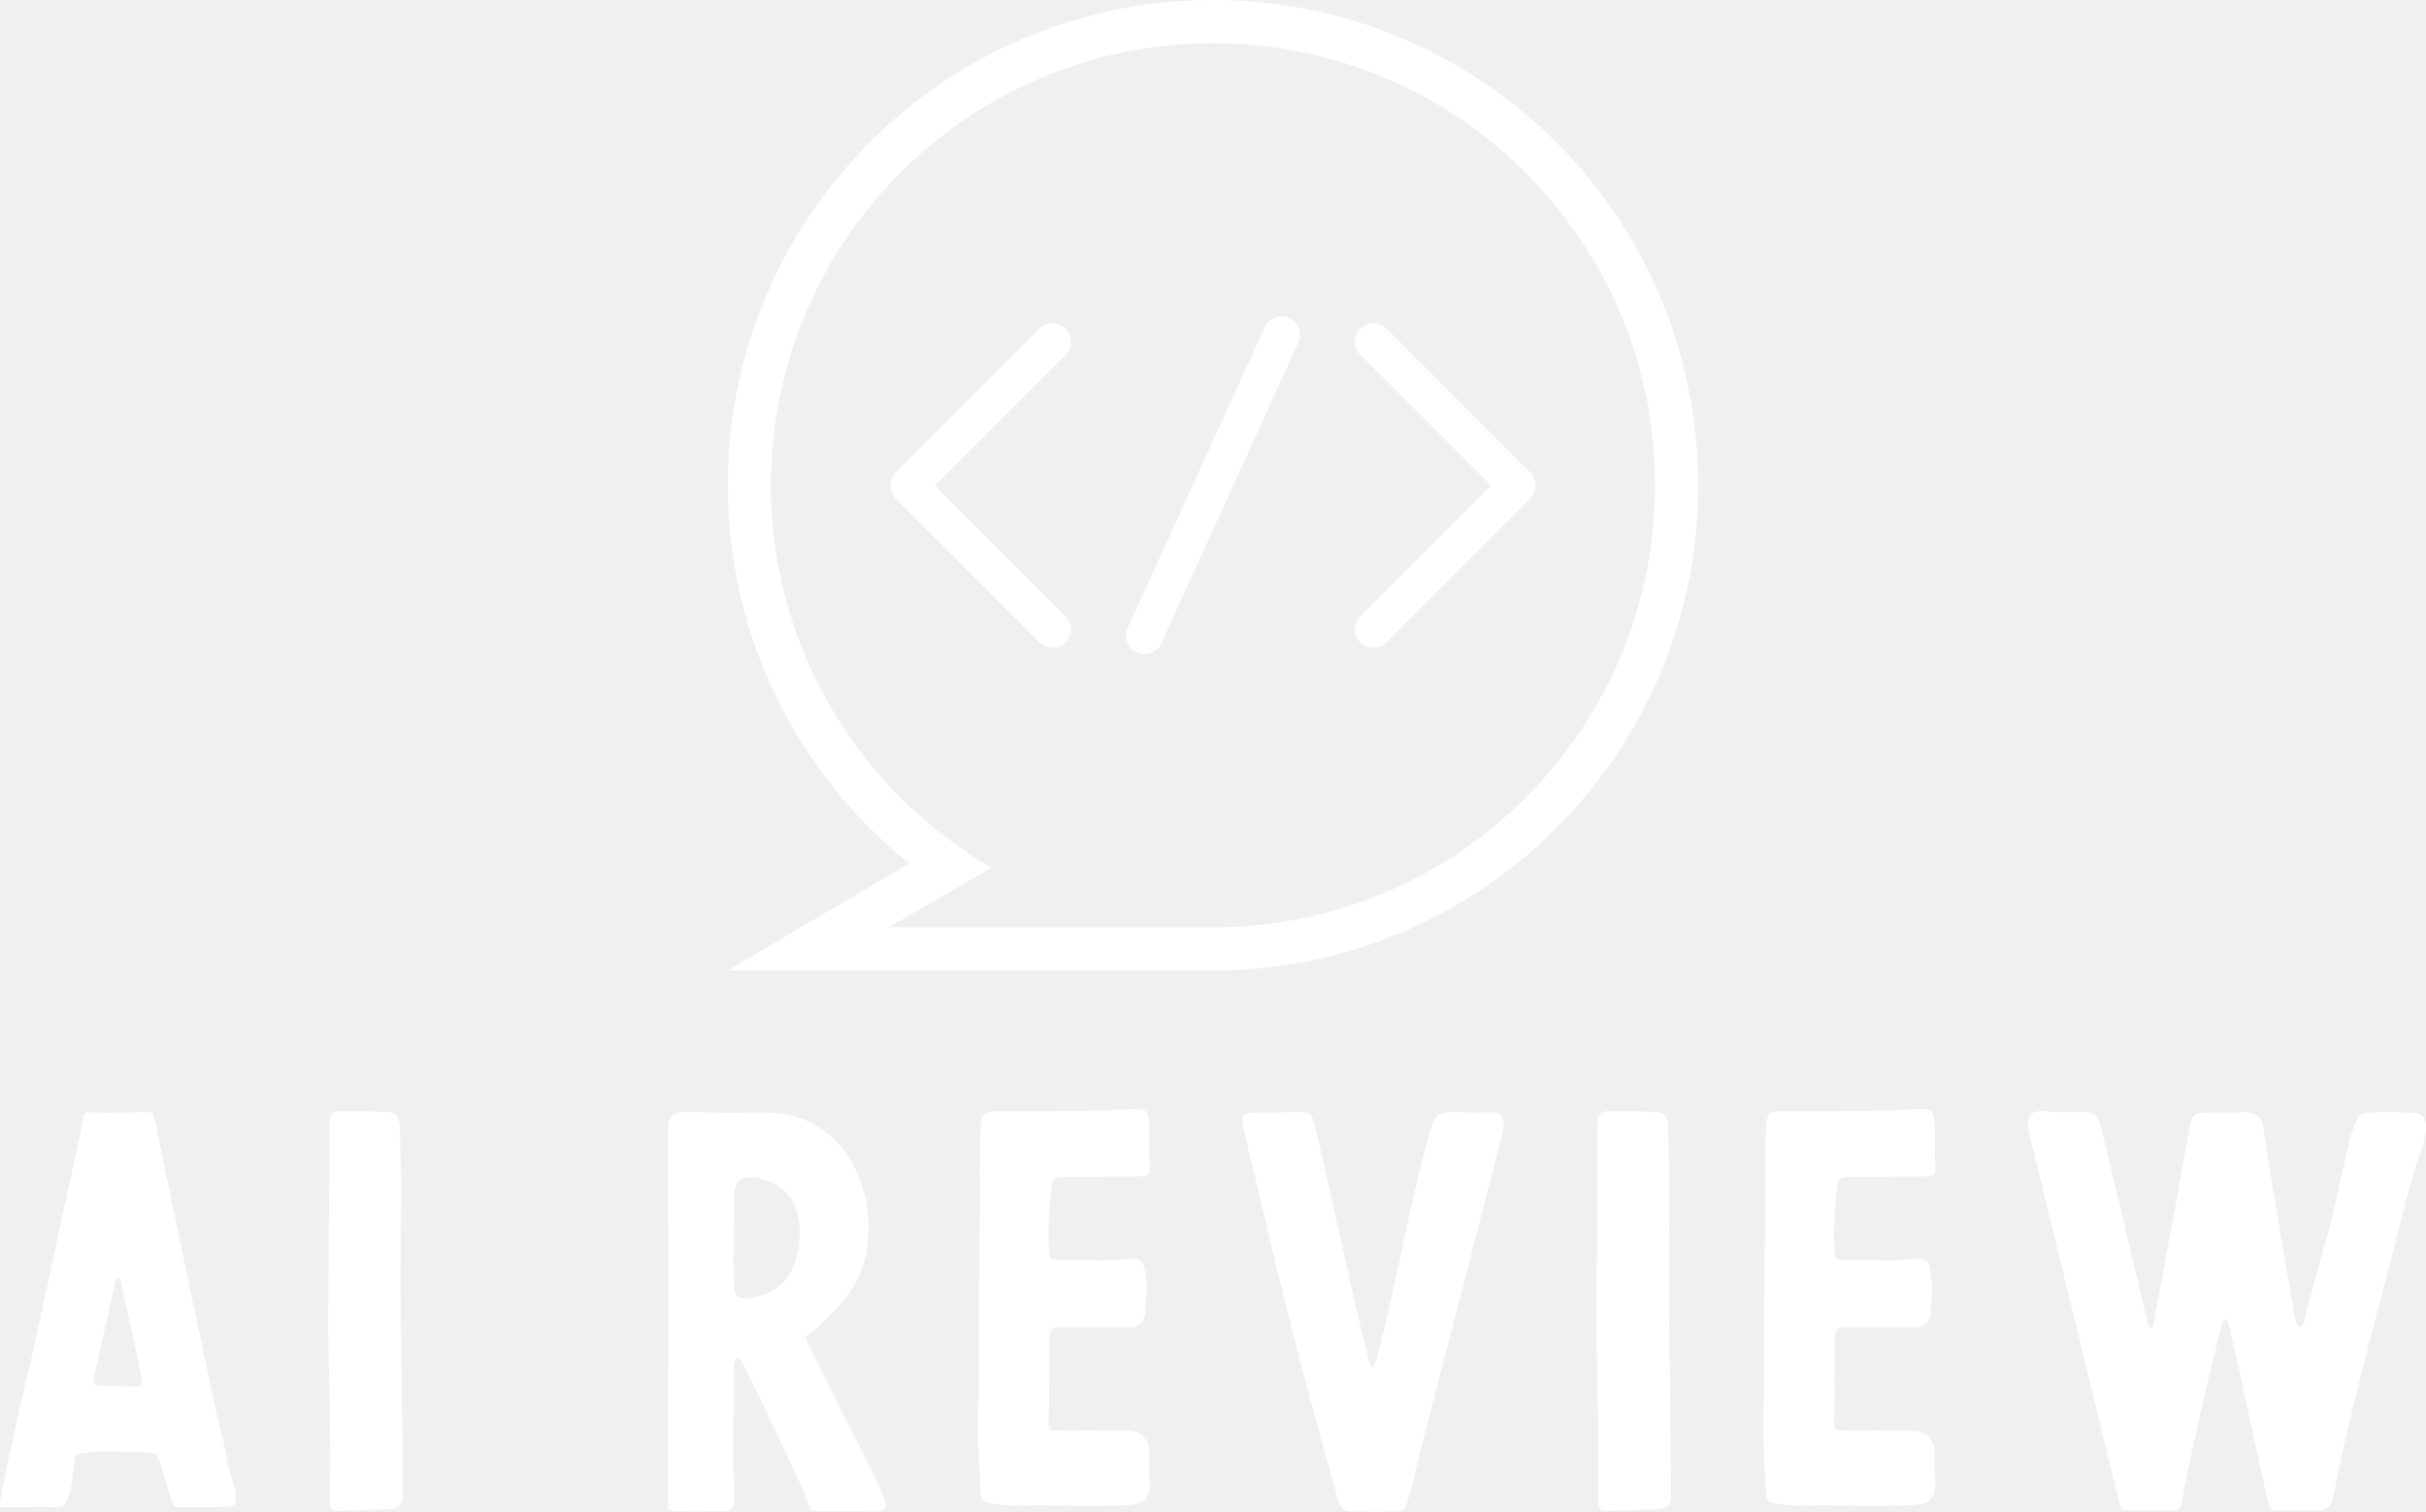
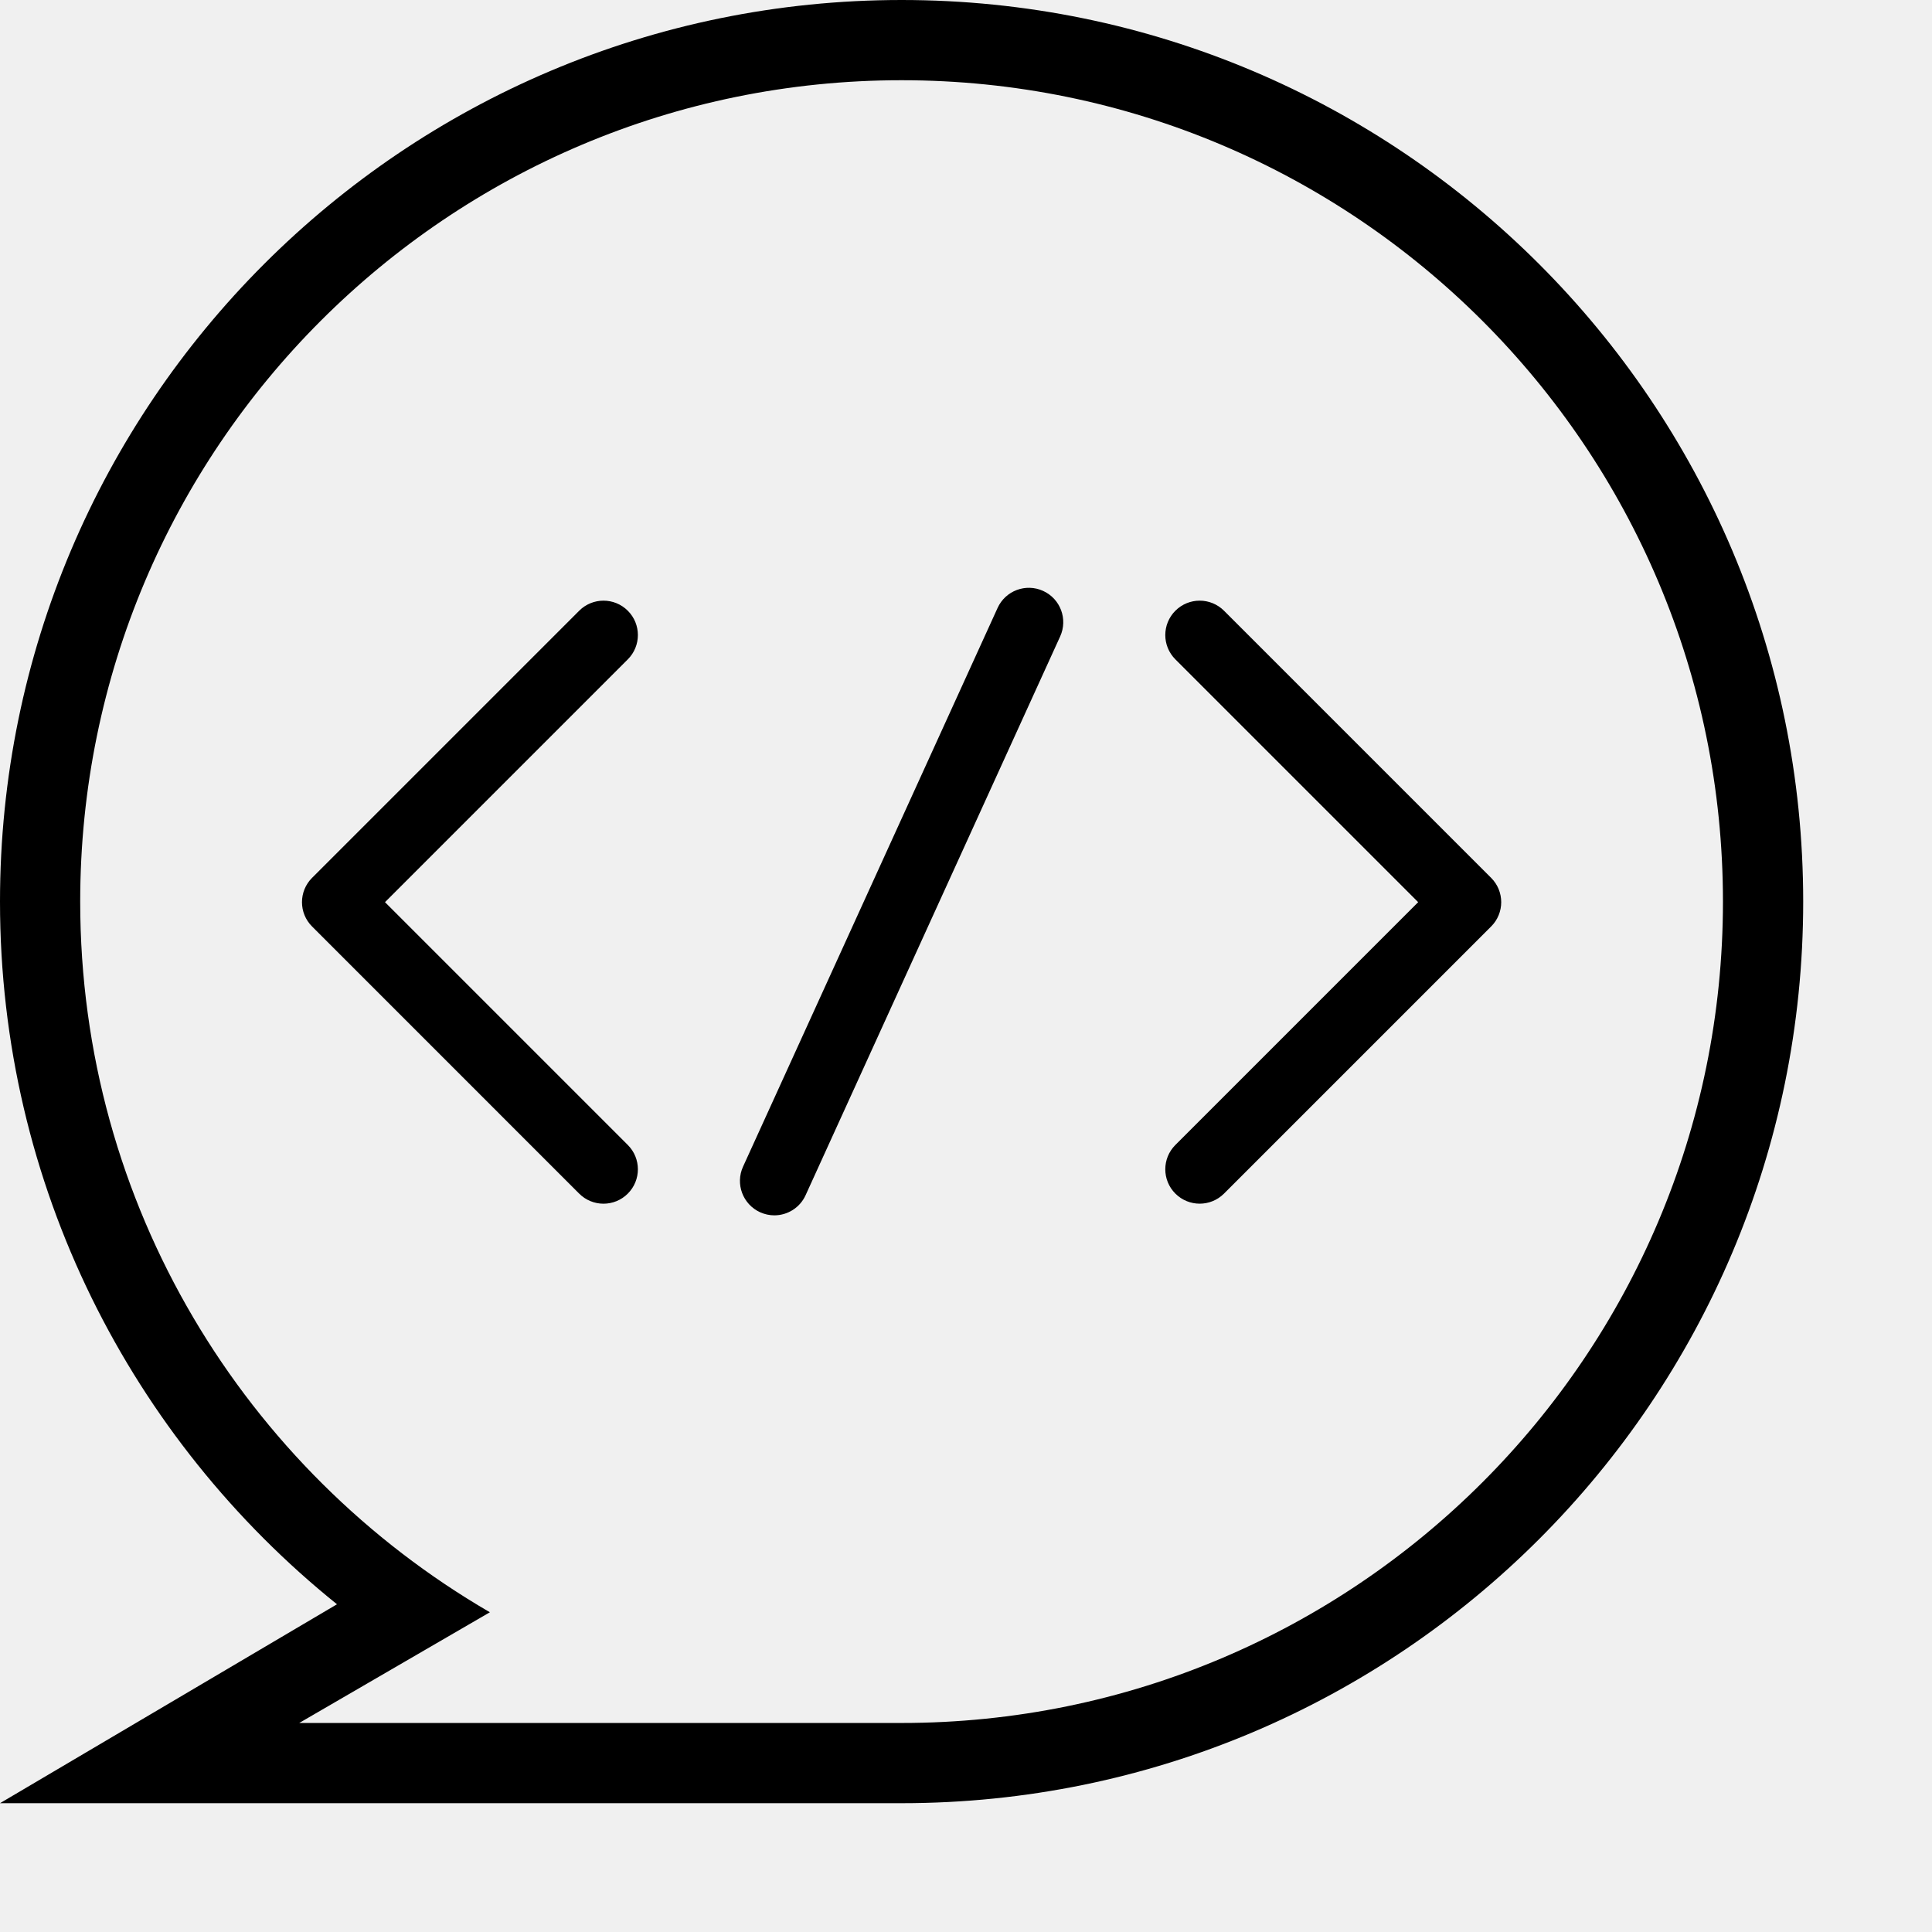
- <svg xmlns="http://www.w3.org/2000/svg" width="396" height="246.73" viewBox="0 0 350 218.07" class="css-1j8o68f">
+ <svg xmlns="http://www.w3.org/2000/svg" width="50" height="50" viewBox="140 0 80 150" class="css-1j8o68f">
  <defs id="SvgjsDefs1486" />
-   <g id="SvgjsG1487" featurekey="symbolFeature-0" transform="matrix(1.796046,0,0,1.796046,85.19679,-19.80321)" fill="#ffffff">
+   <g id="SvgjsG1487" featurekey="symbolFeature-0" transform="matrix(1.796046,0,0,1.796046,85.19679,-19.80321)" fill="#000">
    <path d="M50,11.026c-21.525,0-38.974,17.449-38.974,38.974c0,12.283,5.688,23.232,14.567,30.376l-14.567,8.599H50  c21.525,0,38.975-17.449,38.975-38.975C88.975,28.475,71.523,11.026,50,11.026z M49.999,85.507H23.961l8.242-4.786  C21.617,74.574,14.493,63.123,14.493,50c0-19.61,15.896-35.506,35.506-35.506c19.61,0,35.507,15.896,35.507,35.506  C85.506,69.609,69.609,85.507,49.999,85.507z M38.165,60.521c0.581,0.581,0.581,1.521,0,2.103c-0.581,0.581-1.521,0.581-2.102,0  L24.516,51.076c-0.581-0.581-0.581-1.521,0-2.102l11.547-11.547c0.581-0.581,1.522-0.581,2.102,0c0.581,0.58,0.581,1.521,0,2.102  L27.669,50.025L38.165,60.521 M61.835,39.529c-0.581-0.581-0.581-1.521,0-2.102s1.521-0.581,2.103,0l11.547,11.547  c0.581,0.581,0.581,1.522,0,2.102L63.938,62.623c-0.581,0.581-1.522,0.581-2.103,0c-0.581-0.58-0.581-1.521,0-2.102l10.496-10.496  L61.835,39.529 M44.498,63.563c-0.206,0-0.415-0.044-0.615-0.134c-0.747-0.342-1.077-1.223-0.737-1.97l11.004-24.153  c0.34-0.747,1.221-1.077,1.968-0.736c0.748,0.34,1.077,1.221,0.737,1.968L45.851,62.692C45.602,63.24,45.062,63.563,44.498,63.563">
-         </path>
-   </g>
-   <g id="SvgjsG1488" featurekey="nameFeature-0" transform="matrix(1.917125,0,0,1.917125,-3.871244,141.2889)" fill="#ffffff">
-     <path d="M5.68 39.68 c0.12 0.04 0.48 0.04 0.84 0.04 c0.8 0 1.04 -2.88 1.12 -3.48 c0.04 -0.48 0.16 -0.52 0.56 -0.6 c2 -0.24 3 -0.08 5 -0.04 c0.44 0 0.68 0.2 0.8 0.56 l0.28 0.92 c0.24 0.68 0.44 1.52 0.68 2.2 c0.16 0.48 0.2 0.44 0.68 0.44 c0.64 0 2.96 0 3.64 -0.04 c0.92 0 0.28 -1.88 0.16 -2.2 c-0.36 -1.12 -0.44 -2.28 -0.8 -3.4 c-0.16 -0.48 -4.72 -22.12 -4.92 -23.32 c-0.28 -0.72 -0.04 -0.76 -0.68 -0.76 c-1.36 0 -2.8 0.08 -4.2 0 c-0.56 0 -0.52 0.16 -0.6 0.76 c-0.08 0.56 -1.52 6.92 -2.08 9.56 c-0.72 3.32 -1.36 6.52 -2.16 9.8 c-0.28 1.16 -2.2 9.52 -1.96 9.56 c0.12 0.08 0.32 0.04 0.48 0.04 c1 0 1.92 0 3.16 -0.04 z M10.92 30.6 l-0.84 0 c-1.12 0 -1.16 0 -0.88 -1.16 c0.2 -0.88 1.28 -5.64 1.52 -6.8 c0.04 -0.08 0.12 -0.16 0.16 -0.16 c0.08 0 0.16 0.08 0.2 0.12 c0.16 0.48 0.32 1.68 0.48 2.16 c0.36 1.52 0.6 2.8 0.96 4.44 c0.36 1.44 0.2 1.44 -0.52 1.44 c-0.36 0 -0.72 -0.04 -1.08 -0.04 z M32.248 29.68 c-0.12 -4.56 -0.08 -9.4 -0.04 -13.92 c0 -1.4 -0.08 -2.92 -0.08 -4.32 c0 -1.52 -0.6 -1.44 -1.4 -1.48 c-1.16 -0.04 -1.68 -0.04 -2.84 -0.04 c-0.76 -0.04 -1.08 0.16 -1.08 0.92 c0 3.92 -0.12 15 -0.08 16.6 s0.2 8.88 0.12 10.48 c-0.04 0.56 0 1.12 0.04 1.68 c0.04 0.2 0.16 0.4 0.48 0.4 c1.32 -0.08 2.56 -0.08 3.88 -0.12 c0.48 -0.04 0.88 -0.16 1.08 -0.68 c0.04 -0.28 -0.08 -7.6 -0.08 -9.52 z M57.224 37 c0 -1.04 0 -7.6 0.04 -8.12 c0.04 -0.12 0.12 -0.36 0.28 -0.36 s0.24 0.08 0.28 0.2 c1.6 3.12 3 6.24 4.44 9.28 c0.2 0.44 0.64 1.72 0.76 1.84 c0.16 0.24 0.44 0.16 0.68 0.16 l4.4 0.04 c0.52 0 0.64 -0.32 0.52 -0.76 c-0.32 -1.2 -2.6 -5.44 -3.12 -6.48 c-0.36 -0.8 -2.76 -5.44 -2.84 -5.8 c-0.08 -0.16 0.52 -0.44 0.6 -0.56 c1.92 -1.72 3.64 -3.48 4 -6.16 c0.4 -2.64 -0.2 -5.52 -1.92 -7.64 c-1.32 -1.56 -3.04 -2.48 -5.08 -2.6 c-1.24 -0.08 -2.44 0.04 -3.68 0 c-1.08 -0.04 -1.84 -0.04 -3.2 -0.04 c-0.64 0 -1.04 0.36 -1.08 1.04 l0 0.48 c-0.08 3.08 0 6.16 0.04 9.2 c0 4.64 -0.08 16.88 -0.08 18.64 c0 0.52 0.08 0.64 0.56 0.64 c0.28 0 0.6 0.04 0.88 0.04 c1.12 0 1.8 -0.04 2.96 -0.04 c0.88 0 0.56 -1.44 0.56 -3 z M57.224 21.4 l0.04 -4.04 c0.04 -0.6 -0.16 -1.8 0.4 -2.24 c0.76 -0.56 2.32 0 3 0.48 c2 1.36 1.84 4.72 0.76 6.6 c-0.52 0.88 -1.4 1.4 -2.4 1.68 c-0.6 0.16 -1.72 0.36 -1.76 -0.6 c0 -0.64 -0.04 -1.88 -0.04 -1.88 z M75.672 31.8 l-0.04 0 c0 1 -0.04 2.04 0 3.08 c0.04 1.28 0.12 2.56 0.2 3.84 c0 0.44 0.12 0.56 0.52 0.64 c0.84 0.2 1.64 0.24 2.48 0.24 c2.16 -0.08 4.32 0.08 6.48 0 c0.88 -0.04 1.28 0.04 2.16 -0.12 c0.8 -0.16 1.08 -0.6 1.08 -1.8 c-0.08 -0.76 -0.04 -1.08 -0.04 -2 c0 -1.32 -0.92 -1.76 -1.72 -1.72 c-0.56 0.04 -3.24 -0.04 -4.32 -0.04 c-1.8 0.04 -1.52 0.28 -1.52 -1.6 c0 -1.52 0.04 -3.48 0.04 -5.04 c0 -0.84 0.08 -1.12 0.88 -1.12 l5 0 c0.8 0.12 1.36 -0.44 1.36 -1.28 s0.08 -0.88 0.08 -1.72 l-0.12 -1.2 c-0.08 -0.68 -0.32 -0.92 -1 -0.92 c-0.44 0 -0.88 0.04 -1.32 0.08 c-1.72 0.12 -2.52 -0.12 -4.2 0 c-0.56 0 -0.64 -0.08 -0.68 -0.6 c-0.16 -1.56 0 -3.28 0.16 -4.84 c0.04 -0.64 0.2 -0.76 0.8 -0.8 l5.64 -0.04 c0.76 -0.08 1 -0.04 0.96 -0.8 c-0.08 -1.16 0.04 -2.36 -0.08 -3.52 c-0.08 -0.64 -0.28 -0.76 -1 -0.76 c-1.2 0.04 -1.48 0.04 -2.68 0.12 c-1.2 0.04 -6 0.04 -7.16 0.04 c-1.68 0 -1.8 -0.12 -1.84 1.92 c-0.08 1.6 -0.04 3.24 -0.04 4.88 c0 2.8 -0.16 12.84 -0.08 15.08 z M104.28 40.04 c0.6 0 2.8 0.04 3.24 -0.04 c0.28 -0.08 0.44 -0.8 0.52 -1.04 c0.24 -0.76 0.4 -1.56 0.6 -2.32 c0.44 -2 4.88 -18.8 6.44 -25.08 c0.08 -0.28 0.16 -0.6 0.08 -0.88 c-0.12 -0.6 -0.48 -0.68 -0.96 -0.68 c-0.92 0.04 -1.84 0 -2.76 0 c-1.04 0 -1.44 0.12 -1.76 1.28 c-1.56 5.36 -2.6 11.76 -4.04 17.2 l-0.24 0.64 c0 0.04 -0.16 0 -0.16 0 c-0.08 -0.2 -0.2 -0.36 -0.24 -0.56 c-1.44 -5.72 -3.8 -17.04 -4.2 -18.12 c-0.24 -0.64 -0.84 -0.44 -1.4 -0.44 c-1.12 0 -2.16 0.04 -3.24 0.04 c-0.4 0.04 -0.68 0.2 -0.64 0.6 c0 0.32 0.44 2.08 0.52 2.56 l0.44 1.68 c0.28 1.28 0.68 2.88 0.96 4.12 c1.52 6.36 3.16 12.72 4.96 19 c0.16 0.56 0.28 1.52 0.68 1.84 c0.32 0.28 0.84 0.16 1.2 0.2 z M127.688 29.68 c-0.12 -4.56 -0.08 -9.4 -0.04 -13.92 c0 -1.4 -0.08 -2.92 -0.08 -4.32 c0 -1.52 -0.6 -1.44 -1.4 -1.48 c-1.16 -0.04 -1.68 -0.04 -2.84 -0.04 c-0.76 -0.04 -1.08 0.16 -1.08 0.92 c0 3.92 -0.12 15 -0.08 16.6 s0.2 8.88 0.12 10.48 c-0.04 0.56 0 1.12 0.04 1.68 c0.04 0.2 0.16 0.4 0.48 0.4 c1.32 -0.08 2.56 -0.08 3.88 -0.12 c0.48 -0.04 0.88 -0.16 1.08 -0.68 c0.04 -0.28 -0.08 -7.6 -0.08 -9.52 z M134.776 31.8 l-0.04 0 c0 1 -0.04 2.04 0 3.08 c0.04 1.28 0.12 2.56 0.2 3.84 c0 0.44 0.12 0.56 0.52 0.64 c0.84 0.2 1.64 0.24 2.48 0.24 c2.16 -0.08 4.32 0.08 6.48 0 c0.88 -0.04 1.28 0.04 2.16 -0.12 c0.8 -0.16 1.08 -0.6 1.08 -1.8 c-0.08 -0.76 -0.04 -1.08 -0.04 -2 c0 -1.32 -0.92 -1.76 -1.72 -1.72 c-0.56 0.04 -3.24 -0.04 -4.32 -0.04 c-1.8 0.04 -1.52 0.28 -1.52 -1.6 c0 -1.52 0.04 -3.48 0.04 -5.04 c0 -0.84 0.08 -1.12 0.88 -1.12 l5 0 c0.8 0.12 1.36 -0.44 1.36 -1.28 s0.08 -0.88 0.08 -1.72 l-0.12 -1.2 c-0.08 -0.68 -0.32 -0.92 -1 -0.92 c-0.44 0 -0.88 0.04 -1.32 0.08 c-1.72 0.12 -2.52 -0.12 -4.2 0 c-0.56 0 -0.64 -0.08 -0.68 -0.6 c-0.16 -1.56 0 -3.28 0.16 -4.84 c0.04 -0.64 0.2 -0.76 0.8 -0.8 l5.64 -0.04 c0.76 -0.08 1 -0.04 0.96 -0.8 c-0.08 -1.16 0.04 -2.36 -0.08 -3.52 c-0.08 -0.64 -0.28 -0.76 -1 -0.76 c-1.2 0.04 -1.48 0.04 -2.68 0.12 c-1.2 0.04 -6 0.04 -7.16 0.04 c-1.68 0 -1.8 -0.12 -1.84 1.92 c-0.08 1.6 -0.04 3.24 -0.04 4.88 c0 2.8 -0.16 12.84 -0.08 15.08 z M156.264 9.96 c-0.04 0 -0.36 -0.04 -0.68 -0.04 c-0.56 0 -0.84 0.2 -0.92 0.72 c-0.04 0.28 -0.04 0.6 0.04 0.84 c0.32 1.24 6.52 26.88 6.84 28 c0.12 0.48 0.16 0.48 0.64 0.48 l3.24 0 l0.24 0 c0.52 0 0.56 -0.72 0.68 -1.4 c0.8 -4.12 1.8 -8.2 2.76 -12.16 c0.04 -0.24 0.12 -0.48 0.2 -0.68 c0.04 -0.08 0.12 -0.12 0.16 -0.12 c0.08 0 0.16 0.04 0.2 0.12 c0.2 0.48 2.6 11.84 3.08 13.8 c0.08 0.24 0.2 0.44 0.52 0.44 l3.2 0 c0.6 0 1 -0.32 1.12 -0.92 c0.52 -2.64 1.2 -5.6 1.84 -8.2 c0.8 -3.2 1.64 -6.36 2.48 -9.56 c0.64 -2.56 1.32 -5.36 2.12 -7.88 c0.28 -0.84 1.32 -3.36 -0.44 -3.36 c-0.88 0 -1.64 -0.08 -2.52 -0.04 c-0.28 0 -0.56 0 -0.84 0.04 c-0.44 0 -0.76 0.24 -0.92 0.64 c-0.12 0.4 -0.32 0.84 -0.44 1.24 c-0.6 2.56 -1.16 5.48 -1.88 8 c-0.52 1.88 -1.08 3.72 -1.52 5.6 c0 0.04 -0.16 0.64 -0.32 0.64 c-0.28 0 -0.36 -0.44 -0.44 -0.84 c-0.04 -0.16 -2.04 -11.64 -2.32 -13.88 c-0.08 -0.88 -0.36 -1.4 -1.28 -1.44 l-0.48 0 c-1.04 0.08 -1.6 -0.04 -2.64 0.04 c-0.84 0.04 -0.96 0.12 -1.16 0.88 c-0.04 0.16 -0.04 0.36 -0.08 0.56 c-0.32 1.76 -2.4 13.12 -2.68 14.48 c0 0.08 -0.04 0.24 -0.16 0.24 c-0.16 0 -0.2 -0.2 -0.24 -0.28 c-0.04 -0.16 -3.52 -14.84 -3.64 -15.2 c-0.16 -0.48 -0.52 -0.76 -1.08 -0.76 c-0.88 0.04 -1.56 0 -2.68 0 z">
-         </path>
+                 </path>
  </g>
</svg>
